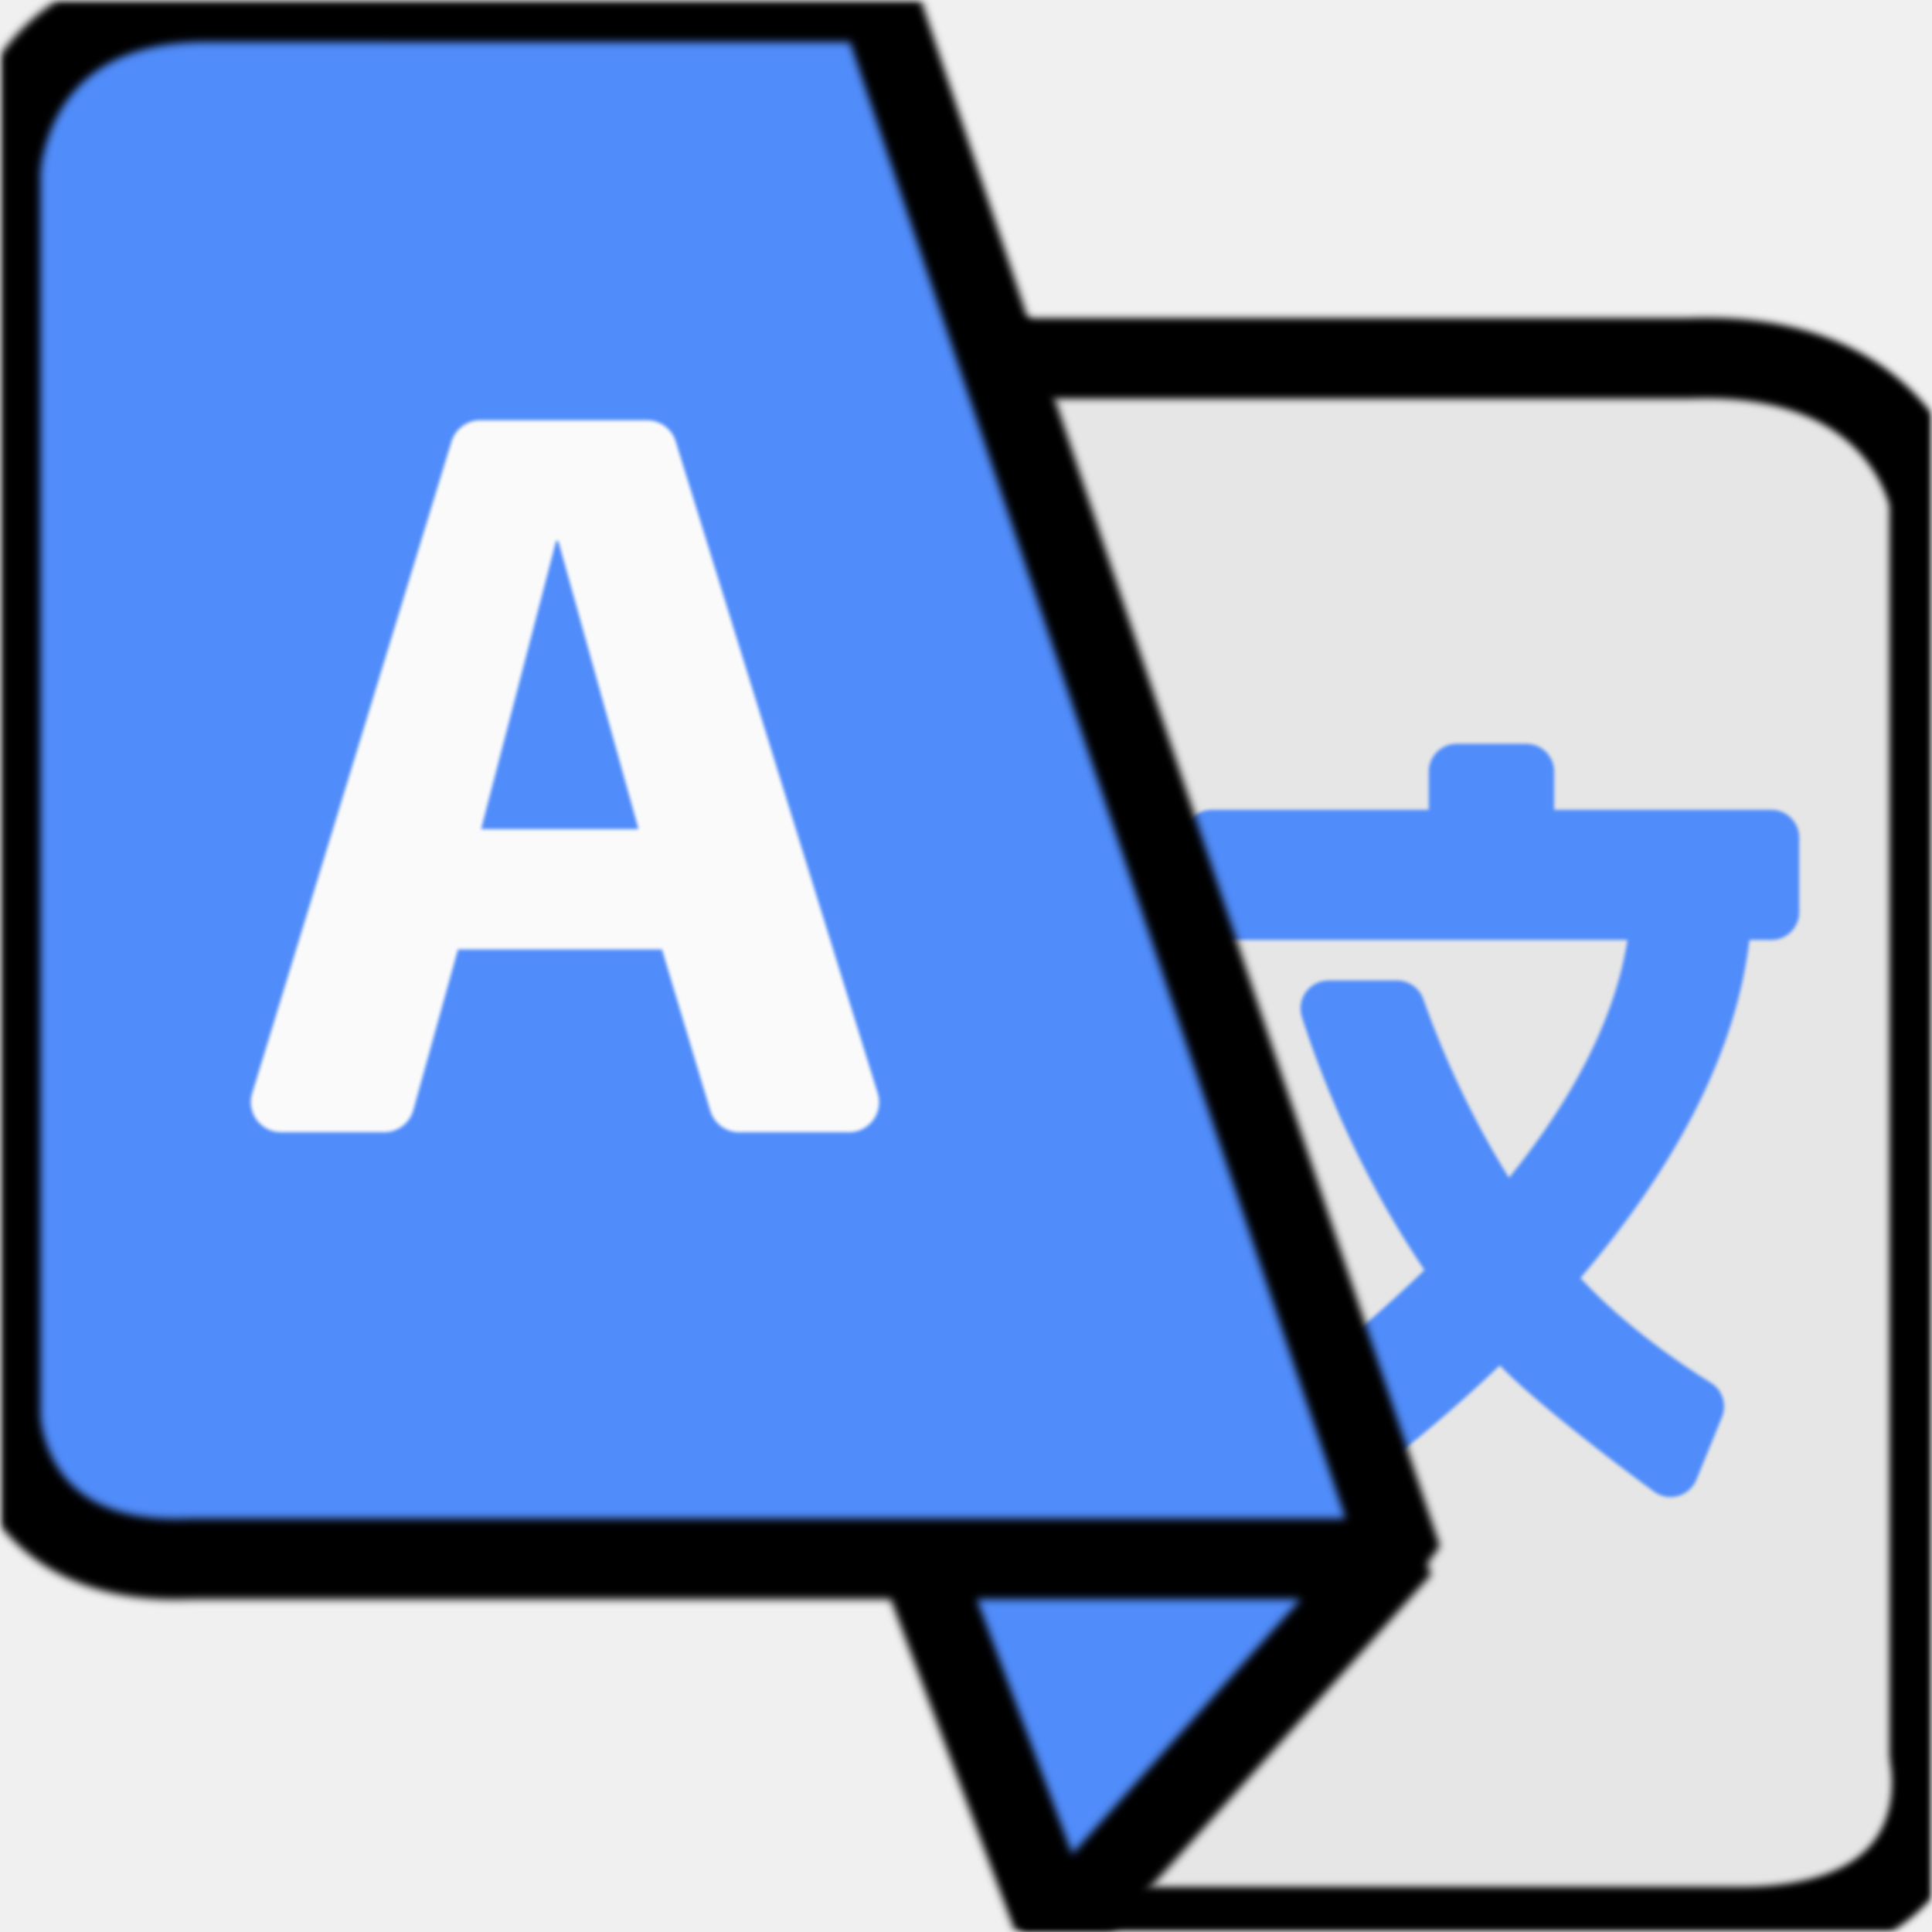
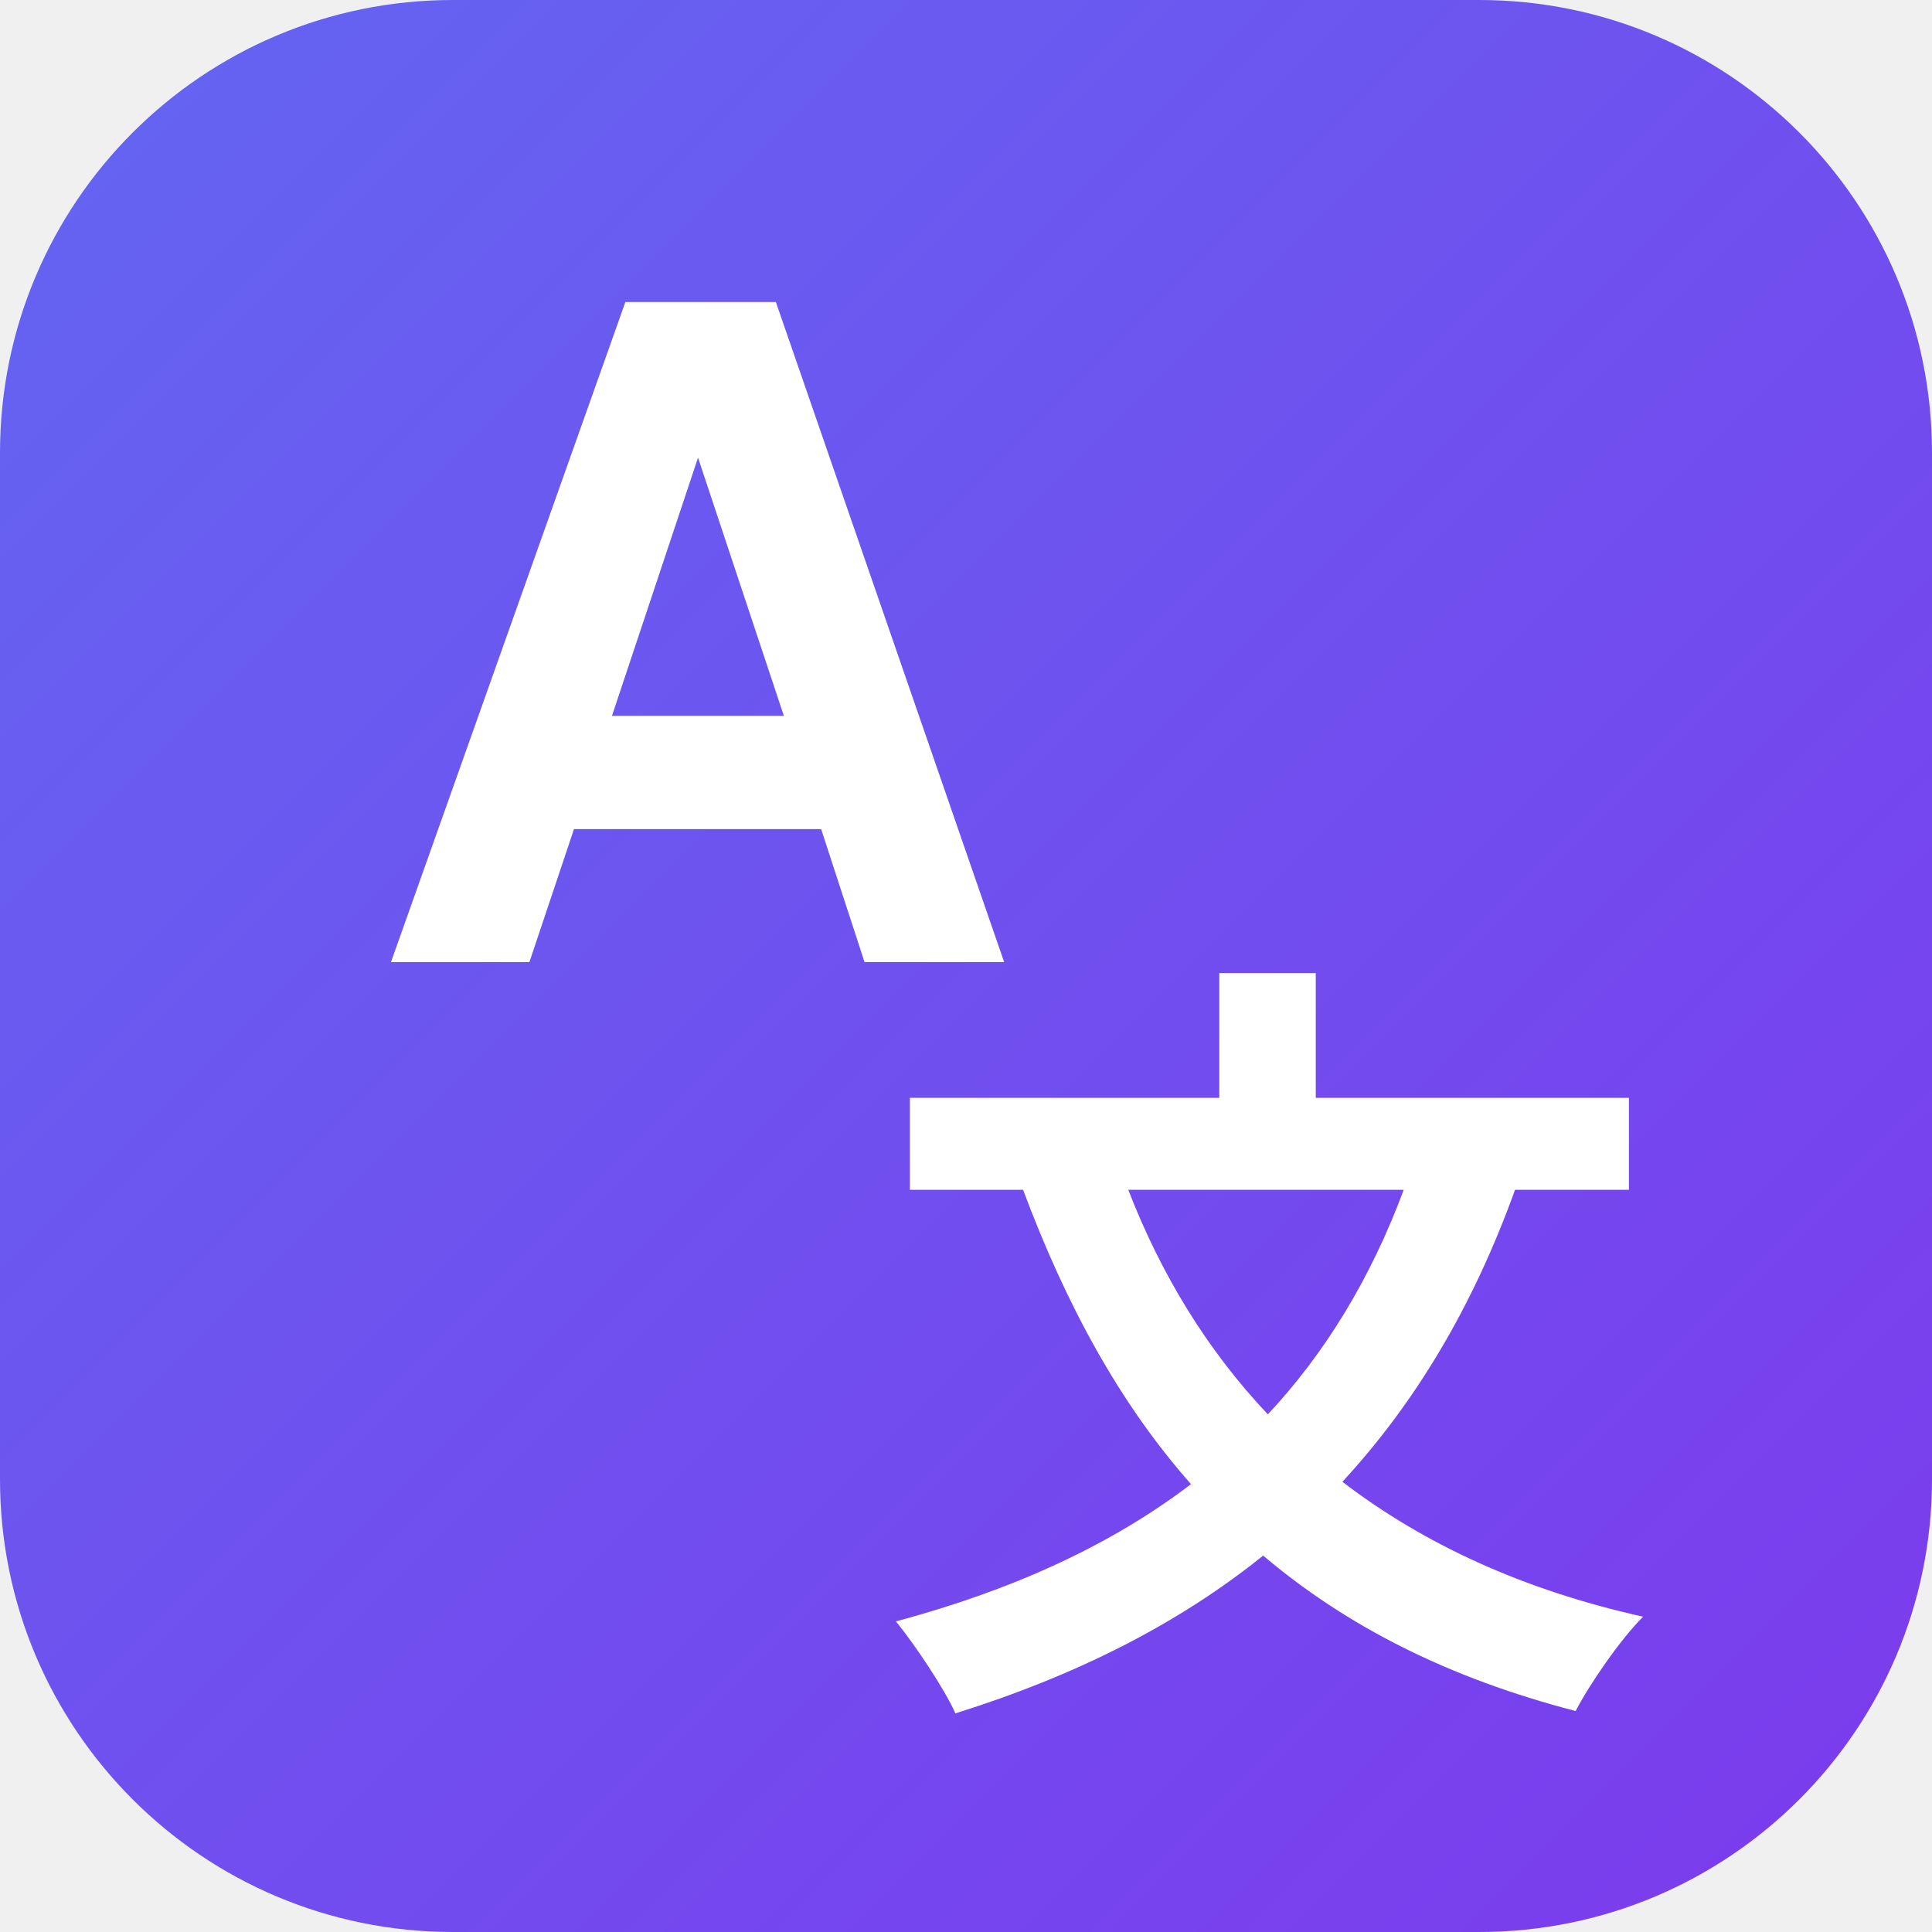
- <svg xmlns="http://www.w3.org/2000/svg" viewBox="0 0 48 48" version="1.1" id="svg910">
-   <defs id="defs894">
-     <linearGradient id="3" x1="307.01" y1="499.5" x2="308.65" y2="536.53" gradientUnits="userSpaceOnUse" gradientTransform="matrix(1.1865 0 0-1.02616-323 544.48)">
-       <stop stop-color="#1360c1" id="stop869" />
-       <stop offset="1" stop-color="#2190ec" id="stop871" />
+ <svg xmlns="http://www.w3.org/2000/svg" width="128" height="128" viewBox="0 0 128 128">
+   <defs>
+     <linearGradient id="g" x1="0" y1="0" x2="1" y2="1">
+       <stop offset="0" stop-color="#6366f1" />
+       <stop offset="1" stop-color="#7c3aed" />
    </linearGradient>
-     <linearGradient id="4" x1="47.83" y1="21.32" x2="46.836" y2="3.397" gradientUnits="userSpaceOnUse">
-       <stop stop-color="#cdd6da" id="stop874" />
-       <stop offset="1" stop-color="#f6f7f8" id="stop876" />
-     </linearGradient>
-     <linearGradient id="2" x1="59.22" y1="37.13" x2="67.54" y2="34.11" gradientUnits="userSpaceOnUse">
-       <stop stop-color="#1e48aa" id="stop879" />
-       <stop offset="1" stop-color="#1e2a8d" id="stop881" />
-     </linearGradient>
-     <linearGradient id="0" x1="70.21" y1="30.867" x2="69.59" y2="14.09" gradientUnits="userSpaceOnUse" gradientTransform="matrix(1.06437,0,0,1.06437,-4.048233,-2.09782)">
-       <stop stop-color="#1f52b9" id="stop884" />
-       <stop offset="1" stop-color="#147bdc" id="stop886" />
-     </linearGradient>
-     <linearGradient id="1" x1="331.2" y1="531.93" x2="330.68" y2="493.75" gradientUnits="userSpaceOnUse" gradientTransform="matrix(1.3571 0 0-1.03373-382.32 554.24)">
-       <stop stop-color="#dcebe8" id="stop889" />
-       <stop offset="1" stop-color="#f6f8f7" id="stop891" />
-     </linearGradient>
-     <filter style="color-interpolation-filters:sRGB" id="filter6110" x="-0.036" y="-0.026" width="1.07" height="1.046">
-       <feGaussianBlur stdDeviation="0.101" id="feGaussianBlur6112" />
-     </filter>
-     <filter style="color-interpolation-filters:sRGB" id="filter6114" x="-0.033" y="-0.031" width="1.068" height="1.062">
-       <feGaussianBlur stdDeviation="0.09" id="feGaussianBlur6116" />
-     </filter>
-     <filter style="color-interpolation-filters:sRGB" id="filter6118" x="-0.083" y="-0.112" width="1.149" height="1.189">
-       <feGaussianBlur stdDeviation="0.026" id="feGaussianBlur6120" />
-     </filter>
-     <filter style="color-interpolation-filters:sRGB" id="filter6315" x="-0.006" y="-0.006" width="1.013" height="1.011">
-       <feGaussianBlur stdDeviation="0.041" id="feGaussianBlur6317" />
-     </filter>
-     <filter style="color-interpolation-filters:sRGB" id="filter6319" x="-0.007" y="-0.005" width="1.013" height="1.01">
-       <feGaussianBlur stdDeviation="0.043" id="feGaussianBlur6321" />
-     </filter>
  </defs>
-   <g transform="matrix(.99999 0 0 .99999-33.481 5.512)" enable-background="new" id="g908">
-     <path d="m59.909 42.37l-13.233-38.976h28.755c5.383-.219 5.997 3.562 5.997 3.562v31.16c0 0 .943 4.254-4.758 4.254z" fill="url(#1)" fill-rule="evenodd" id="path896" style="stroke:#000000;stroke-opacity:1;stroke-linejoin:bevel;stroke-linecap:round;stroke-width:2;stroke-miterlimit:4;stroke-dasharray:none;filter:url(#filter6114);fill:#e6e6e6;fill-opacity:1" />
-     <path d="m 63.582,17.84 h 10.334 c -0.292,1.866 -1.28,3.854 -2.944,5.913 -1.06,-1.698 -1.741,-3.345 -2.129,-4.442 -0.098,-0.277 -0.36,-0.462 -0.654,-0.462 h -1.701 c -0.221,0 -0.429,0.105 -0.56,0.284 -0.131,0.179 -0.168,0.408 -0.101,0.619 0.403,1.269 1.33,3.759 3.046,6.29 -2.027,1.97 -4.046,3.39 -4.827,3.914 -0.311,0.209 -0.4,0.626 -0.201,0.943 l 0.854,1.365 c 0.099,0.158 0.258,0.269 0.44,0.31 0.049,0.001 0.099,0.016 0.148,0.016 0.134,0 0.267,-0.039 0.381,-0.114 0.805,-0.529 2.891,-1.971 5.076,-4.065 0.809,0.843 2.709,2.319 3.835,3.139 0.171,0.125 0.392,0.164 0.597,0.106 0.204,-0.059 0.371,-0.208 0.452,-0.404 l 0.636,-1.556 C 76.393,29.383 76.277,29.023 75.989,28.846 75.256,28.39 73.874,27.455 72.746,26.241 c 2.476,-2.897 3.887,-5.722 4.198,-8.399 h 0.546 c 0.382,0 0.693,-0.311 0.693,-0.693 v -1.847 c 0,-0.382 -0.31,-0.693 -0.693,-0.693 h -5.396 v -0.948 c 0,-0.383 -0.31,-0.693 -0.693,-0.693 h -1.729 c -0.382,0 -0.693,0.31 -0.693,0.693 v 0.948 h -5.396 c -0.382,0 -0.693,0.31 -0.693,0.693 v 1.847 c 0,0.382 0.31,0.692 0.693,0.692" fill="url(#0)" id="path898" style="fill:#508cfa;stroke:none;stroke-width:1.064;stroke-linecap:round;stroke-linejoin:bevel;stroke-opacity:1;fill-opacity:1;filter:url(#filter6319)" />
-     <g fill-rule="evenodd" id="g904" style="fill:#508cfa;fill-opacity:1;filter:url(#filter6110)">
-       <path d="m56.2 32.935l3.562 9.516 8.535-9.516z" fill="url(#2)" id="path900" style="stroke:#000000;stroke-opacity:1;stroke-linecap:round;stroke-linejoin:bevel;stroke-width:2;stroke-miterlimit:4;stroke-dasharray:none;fill:#508cfa;fill-opacity:1;filter:url(#filter6118)" />
-       <path d="m55.32-5.47l12.985 38.69h-30.05c-4.707.218-4.769-3.536-4.769-3.536v-30.932c0 0 .125-4.223 5.109-4.223z" fill="url(#3)" id="path902" style="stroke:#000000;stroke-opacity:1;stroke-width:2;stroke-miterlimit:4;stroke-dasharray:none;stroke-linejoin:bevel;stroke-linecap:round;fill:#508cfa;fill-opacity:1" />
-     </g>
-     <path d="m50.27 5.455c-.097-.312-.386-.525-.713-.525h-4.145c-.328 0-.617.214-.713.528l-4.953 16.194c-.069.226-.027.472.114.663.141.19.363.302.6.302h2.571c.335 0 .629-.224.719-.546l1.11-3.995h5.067l1.202 4.01c.094.316.385.532.715.532h2.733c.238 0 .46-.113.6-.303.141-.191.182-.437.112-.664l-5.02-16.195m-4.836 9.633l1.866-7.164h.051l1.996 7.164h-3.913z" fill="url(#4)" id="path906" style="fill:#fafafa;fill-opacity:1;filter:url(#filter6315)" />
-   </g>
+   <rect x="0" y="0" width="128" height="128" rx="30" fill="url(#g)" />
+   <text x="46" y="50" font-family="Helvetica,Arial,sans-serif" font-weight="bold" font-size="60" fill="#ffffff" text-anchor="middle" dominant-baseline="central">A</text>
+   <text x="84" y="86" font-family="PingFang SC,Hiragino Sans,Arial Unicode MS,sans-serif" font-weight="bold" font-size="52" fill="#ffffff" text-anchor="middle" dominant-baseline="central">文</text>
</svg>
